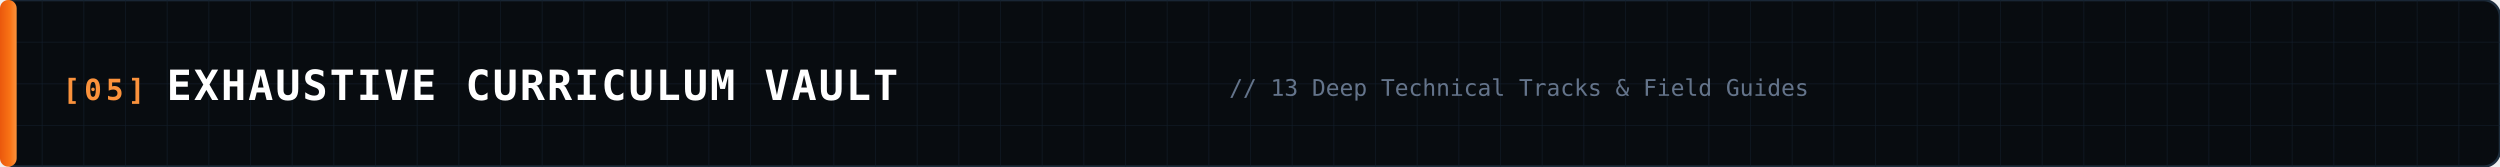
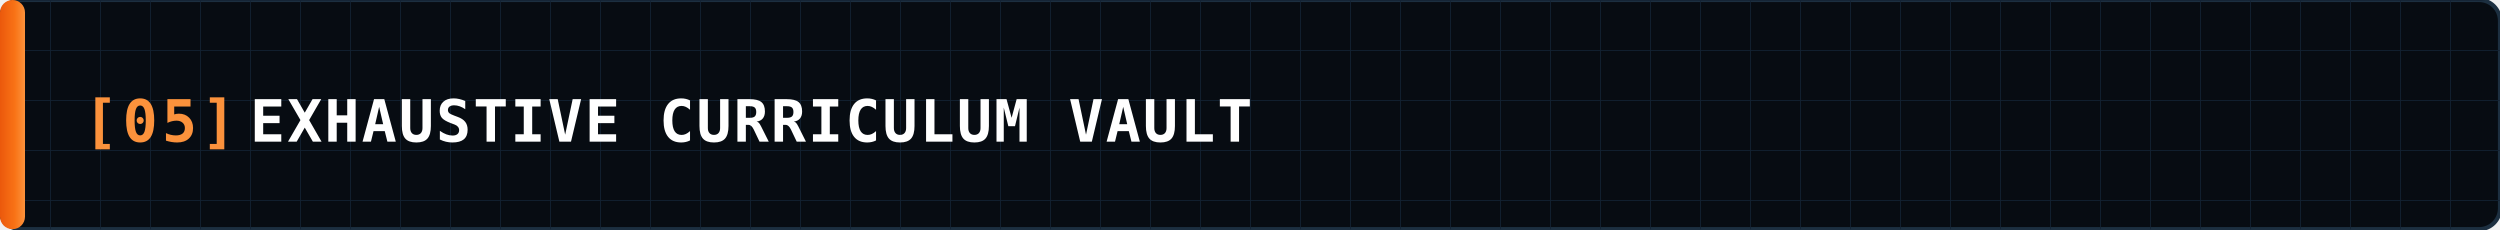
- <svg xmlns="http://www.w3.org/2000/svg" viewBox="0 0 1200 80" width="100%" height="80">
+ <svg xmlns="http://www.w3.org/2000/svg" viewBox="0 0 1200 110" width="100%" height="100%">
  <defs>
    <linearGradient id="secGrad5" x1="0%" y1="0%" x2="100%" y2="0%">
      <stop offset="0%" stop-color="#ea580c" />
      <stop offset="60%" stop-color="#f97316" />
      <stop offset="100%" stop-color="#fb923c" />
    </linearGradient>
-     <pattern id="secGrid" width="20" height="20" patternUnits="userSpaceOnUse">
-       <path d="M 20 0 L 0 0 0 20" fill="none" stroke="#13202c" stroke-width="0.5" />
+     <pattern id="secGrid" width="24" height="24" patternUnits="userSpaceOnUse">
+       <path d="M 24 0 L 0 0 0 24" fill="none" stroke="#132333" stroke-width="0.8" />
    </pattern>
  </defs>
-   <rect width="1200" height="80" fill="#080c10" rx="8" stroke="#1e2e3d" stroke-width="1.2" />
-   <rect width="1200" height="80" fill="url(#secGrid)" rx="8" />
-   <rect x="0" y="0" width="8" height="80" fill="url(#secGrad5)" rx="4" />
-   <g transform="translate(30, 48)">
-     <text fill="#fb923c" font-family="'JetBrains Mono', monospace" font-size="14" font-weight="800" letter-spacing="2">[05]</text>
-     <text x="50" y="0" fill="#ffffff" font-family="'JetBrains Mono', monospace" font-size="20" font-weight="900" letter-spacing="1">EXHAUSTIVE CURRICULUM VAULT</text>
-     <text x="560" y="-2" fill="#64748b" font-family="'JetBrains Mono', monospace" font-size="11">// 13 Deep Technical Tracks &amp; Field Guides</text>
+   <rect width="1200" height="110" fill="#070c12" rx="10" stroke="#1c2f40" stroke-width="2" />
+   <rect width="1200" height="110" fill="url(#secGrid)" rx="10" />
+   <rect x="0" y="0" width="12" height="110" fill="url(#secGrad5)" rx="6" />
+   <g transform="translate(40, 68)">
+     <text fill="#fb923c" font-family="'JetBrains Mono', monospace" font-size="28" font-weight="900" letter-spacing="2">[05]</text>
+     <text x="80" y="0" fill="#ffffff" font-family="'JetBrains Mono', monospace" font-size="28" font-weight="900" letter-spacing="1">EXHAUSTIVE CURRICULUM VAULT</text>
  </g>
</svg>
